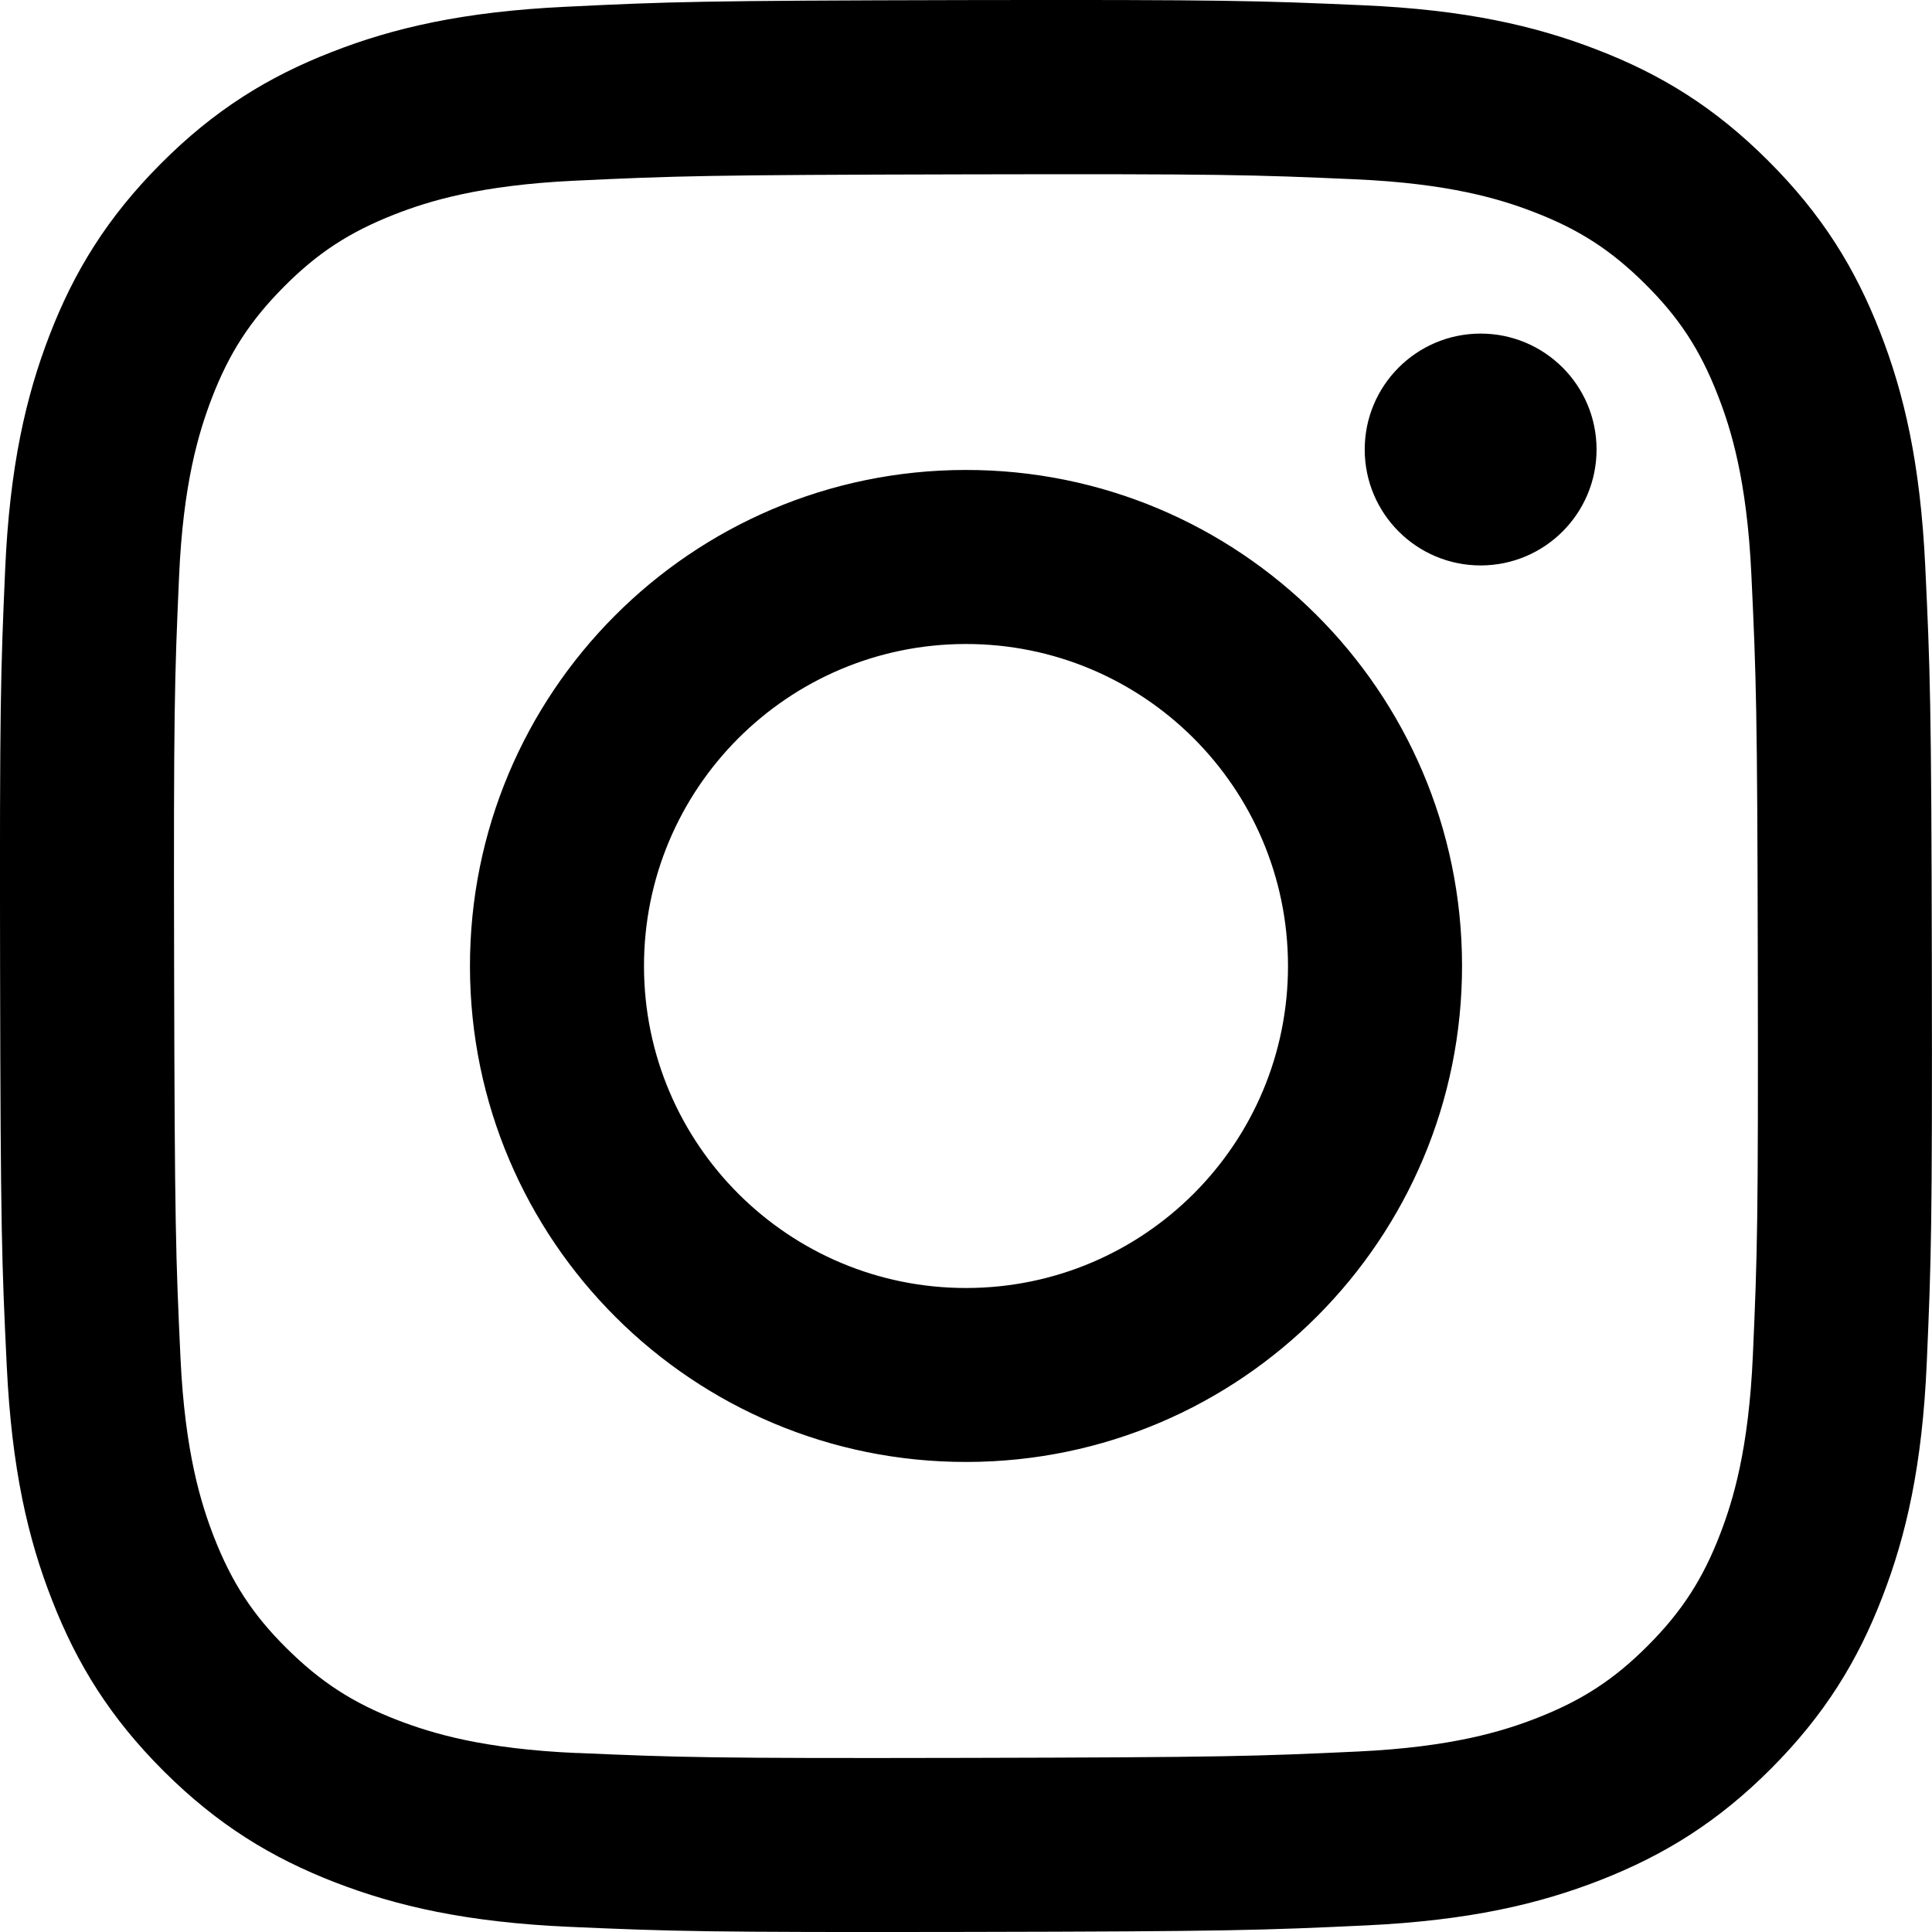
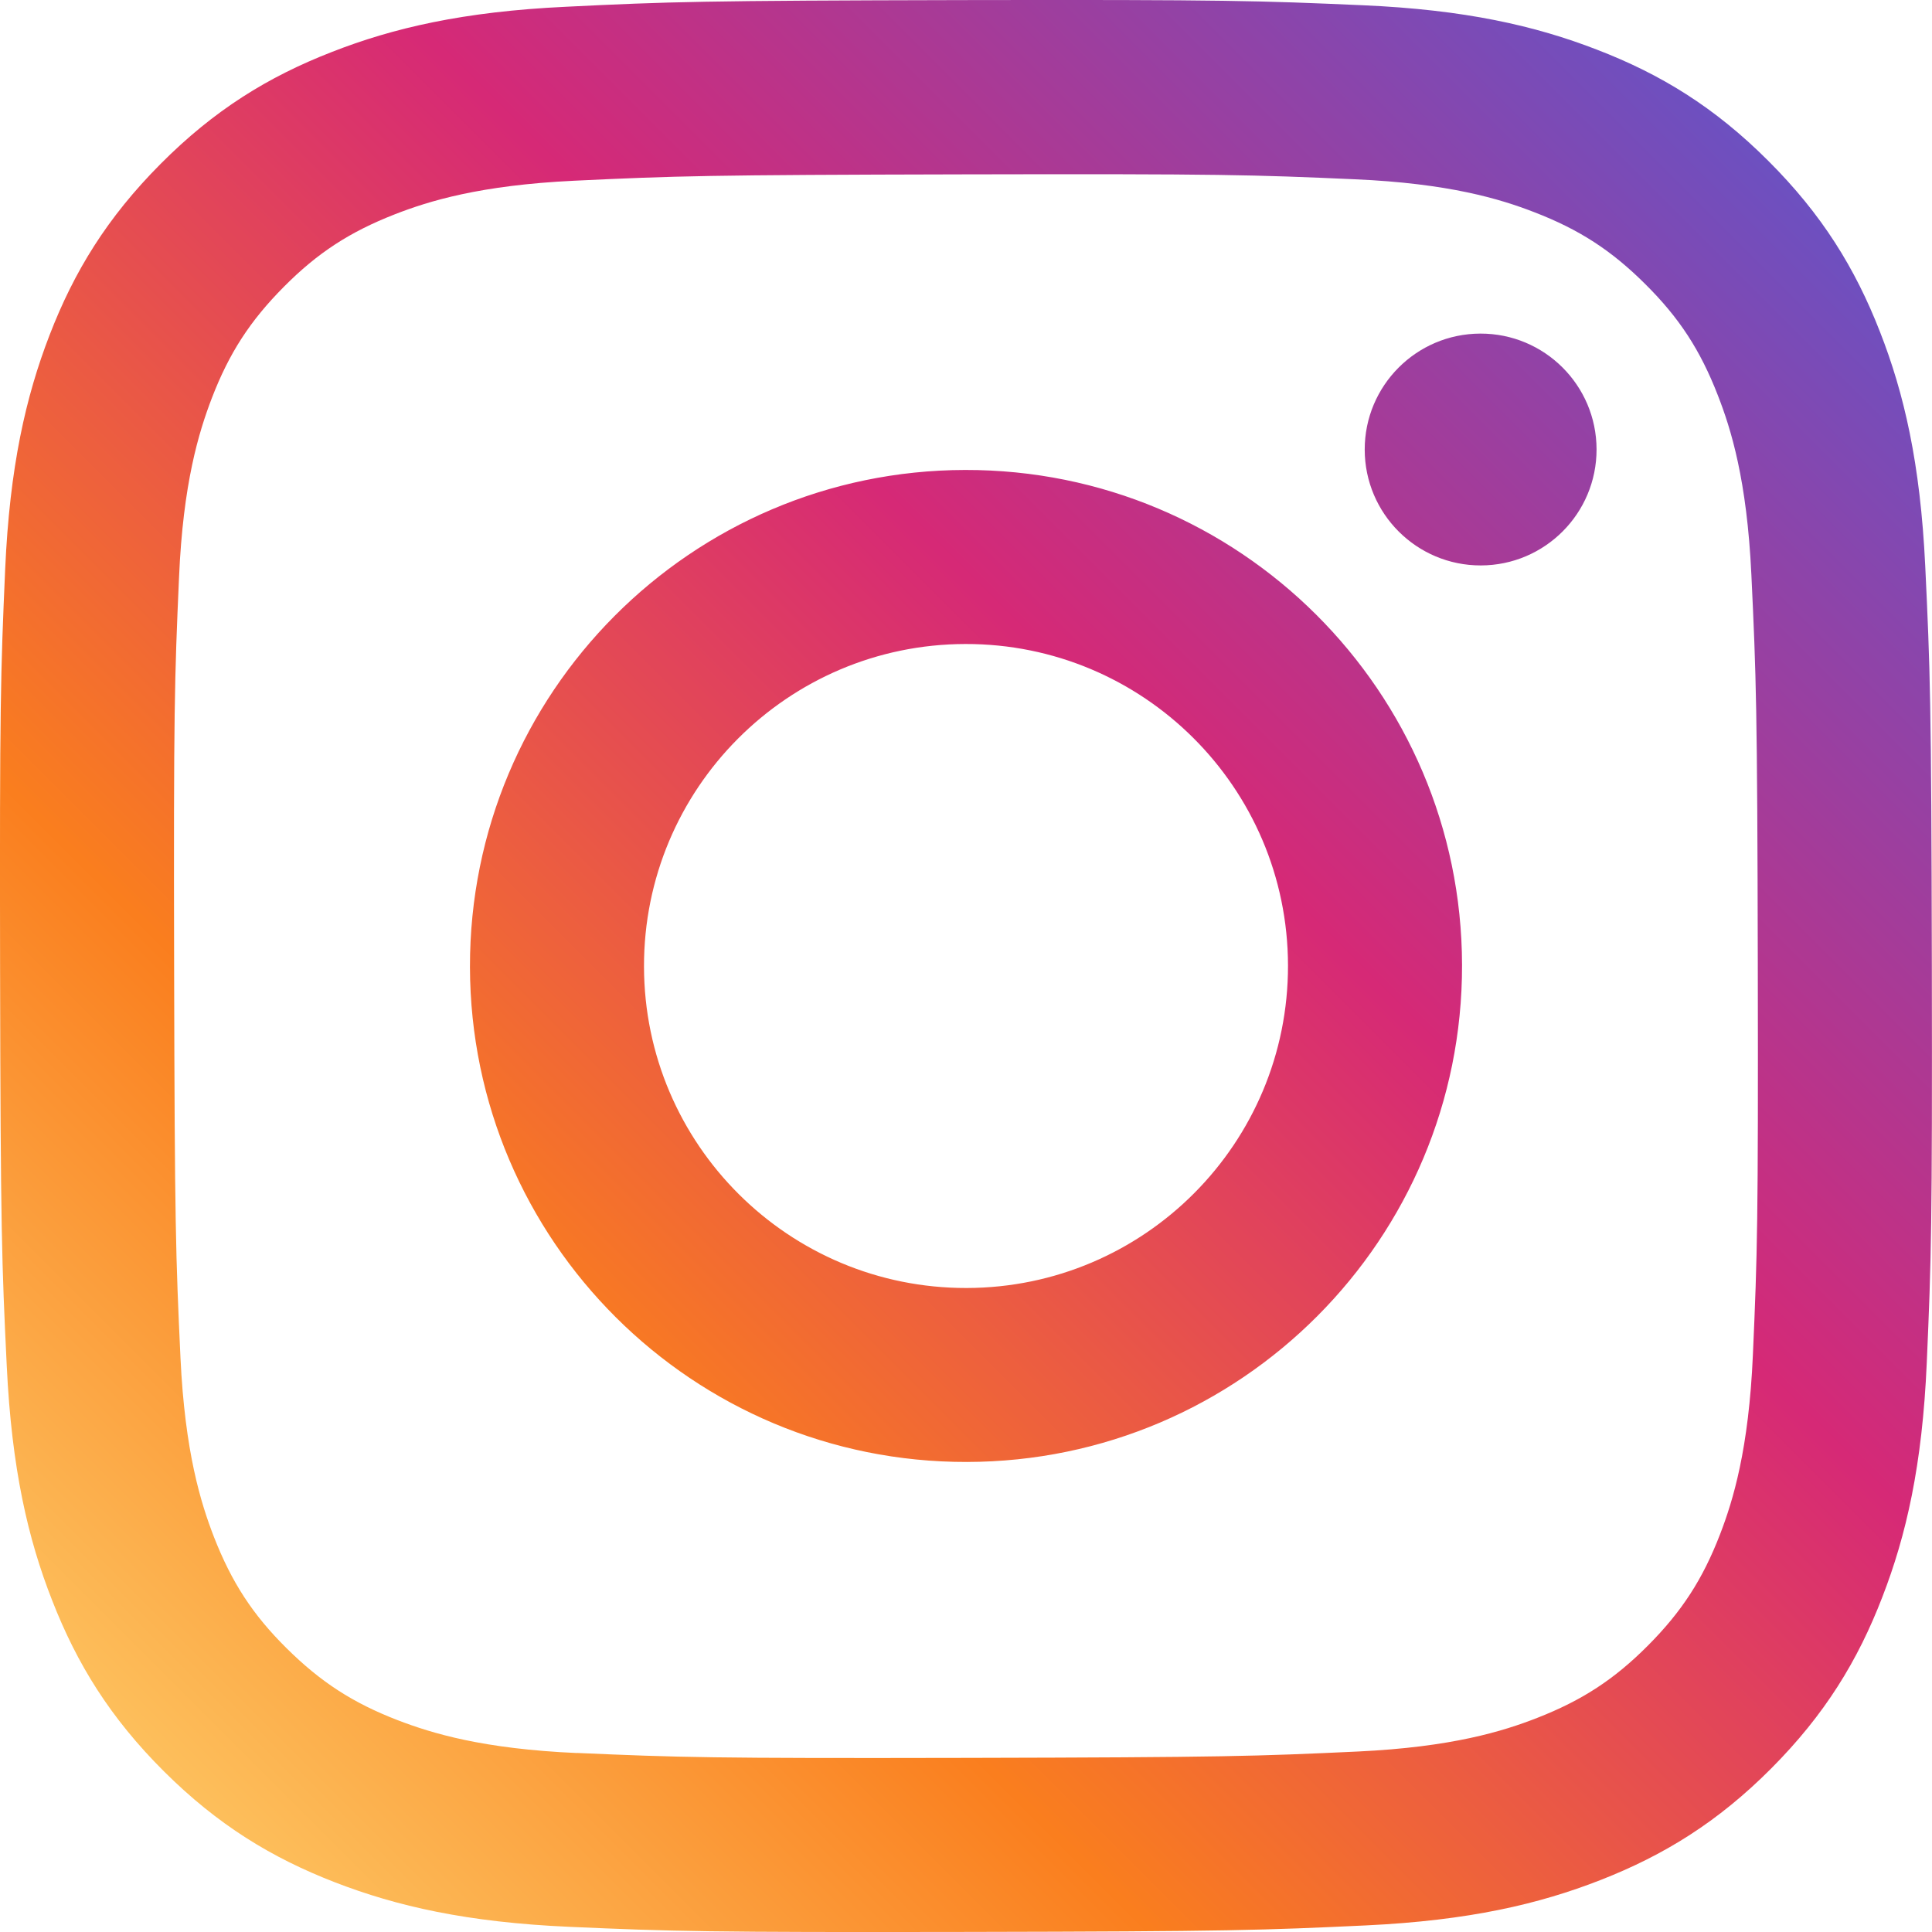
<svg xmlns="http://www.w3.org/2000/svg" role="img" viewBox="0 0 24 24">
-   <path d="M7.03.084c-1.277.06-2.149.264-2.911.563-.789.307-1.458.72-2.123 1.388-.665.668-1.075 1.337-1.38 2.127-.295.764-.496 1.637-.552 2.914-.056 1.278-.069 1.688-.063 4.947.006 3.259.021 3.667.083 4.947.061 1.276.264 2.148.564 2.911.308.789.72 1.457 1.388 2.123.668.665 1.337 1.074 2.128 1.38.763.295 1.636.496 2.913.552 1.277.056 1.688.069 4.946.063 3.258-.006 3.668-.021 4.948-.081 1.28-.061 2.147-.265 2.91-.563.789-.309 1.458-.72 2.123-1.388.665-.668 1.075-1.338 1.379-2.128.296-.763.497-1.636.552-2.912.056-1.281.069-1.69.063-4.948-.006-3.258-.021-3.667-.082-4.947-.061-1.28-.264-2.149-.563-2.912-.308-.789-.72-1.457-1.388-2.123C21.298 1.33 20.628.921 19.838.617 19.074.321 18.202.12 16.924.065 15.647.009 15.236-.005 11.977.001 8.718.008 8.31.021 7.03.084m.14 21.693c-1.17-.051-1.805-.245-2.229-.408-.561-.216-.96-.477-1.382-.895-.422-.418-.681-.819-.9-1.378-.164-.423-.362-1.058-.417-2.228-.059-1.264-.072-1.644-.079-4.848-.007-3.204.005-3.583.061-4.848.05-1.169.246-1.805.408-2.228.216-.561.476-.96.895-1.382.419-.422.818-.681 1.378-.9.423-.165 1.058-.361 2.227-.417 1.266-.06 1.645-.072 4.848-.079 3.203-.007 3.583.005 4.849.061 1.169.051 1.805.244 2.228.408.561.216.96.475 1.382.895.422.419.682.818.9 1.379.165.422.362 1.056.417 2.226.06 1.266.074 1.645.08 4.848.006 3.203-.005 3.583-.061 4.848-.051 1.17-.245 1.806-.408 2.229-.216.56-.476.96-.895 1.381-.419.421-.818.681-1.378.9-.422.165-1.058.362-2.226.417-1.266.059-1.645.072-4.849.079-3.204.007-3.583-.006-4.848-.061M16.953 5.586A1.44 1.44 0 1 0 18.39 4.144a1.44 1.44 0 0 0-1.437 1.442M5.838 12.012c.007 3.403 2.771 6.156 6.173 6.149 3.403-.006 6.157-2.77 6.151-6.173-.006-3.403-2.771-6.157-6.174-6.15-3.403.007-6.156 2.771-6.15 6.174M8 12.008a4 4 0 1 1 4.008 3.992A4 4 0 0 1 8 12.008" />
+   <defs>
+     <linearGradient id="ig" x1="0" y1="1" x2="1" y2="0">
+       <stop stop-color="#FEDA75" />
+       <stop offset=".3" stop-color="#FA7E1E" />
+       <stop offset=".6" stop-color="#D62976" />
+       <stop offset="1" stop-color="#4F5BD5" />
+     </linearGradient>
+   </defs>
+   <path fill="url(#ig)" d="M7.03.084c-1.277.06-2.149.264-2.911.563-.789.307-1.458.72-2.123 1.388-.665.668-1.075 1.337-1.38 2.127-.295.764-.496 1.637-.552 2.914-.056 1.278-.069 1.688-.063 4.947.006 3.259.021 3.667.083 4.947.061 1.276.264 2.148.564 2.911.308.789.72 1.457 1.388 2.123.668.665 1.337 1.074 2.128 1.38.763.295 1.636.496 2.913.552 1.277.056 1.688.069 4.946.063 3.258-.006 3.668-.021 4.948-.081 1.28-.061 2.147-.265 2.91-.563.789-.309 1.458-.72 2.123-1.388.665-.668 1.075-1.338 1.379-2.128.296-.763.497-1.636.552-2.912.056-1.281.069-1.69.063-4.948-.006-3.258-.021-3.667-.082-4.947-.061-1.28-.264-2.149-.563-2.912-.308-.789-.72-1.457-1.388-2.123C21.298 1.33 20.628.921 19.838.617 19.074.321 18.202.12 16.924.065 15.647.009 15.236-.005 11.977.001 8.718.008 8.31.021 7.03.084m.14 21.693c-1.17-.051-1.805-.245-2.229-.408-.561-.216-.96-.477-1.382-.895-.422-.418-.681-.819-.9-1.378-.164-.423-.362-1.058-.417-2.228-.059-1.264-.072-1.644-.079-4.848-.007-3.204.005-3.583.061-4.848.05-1.169.246-1.805.408-2.228.216-.561.476-.96.895-1.382.419-.422.818-.681 1.378-.9.423-.165 1.058-.361 2.227-.417 1.266-.06 1.645-.072 4.848-.079 3.203-.007 3.583.005 4.849.061 1.169.051 1.805.244 2.228.408.561.216.96.475 1.382.895.422.419.682.818.9 1.379.165.422.362 1.056.417 2.226.06 1.266.074 1.645.08 4.848.006 3.203-.005 3.583-.061 4.848-.051 1.17-.245 1.806-.408 2.229-.216.56-.476.96-.895 1.381-.419.421-.818.681-1.378.9-.422.165-1.058.362-2.226.417-1.266.059-1.645.072-4.849.079-3.204.007-3.583-.006-4.848-.061M16.953 5.586A1.44 1.44 0 1 0 18.39 4.144a1.44 1.44 0 0 0-1.437 1.442M5.838 12.012c.007 3.403 2.771 6.156 6.173 6.149 3.403-.006 6.157-2.77 6.151-6.173-.006-3.403-2.771-6.157-6.174-6.15-3.403.007-6.156 2.771-6.15 6.174M8 12.008a4 4 0 1 1 4.008 3.992A4 4 0 0 1 8 12.008" />
</svg>
